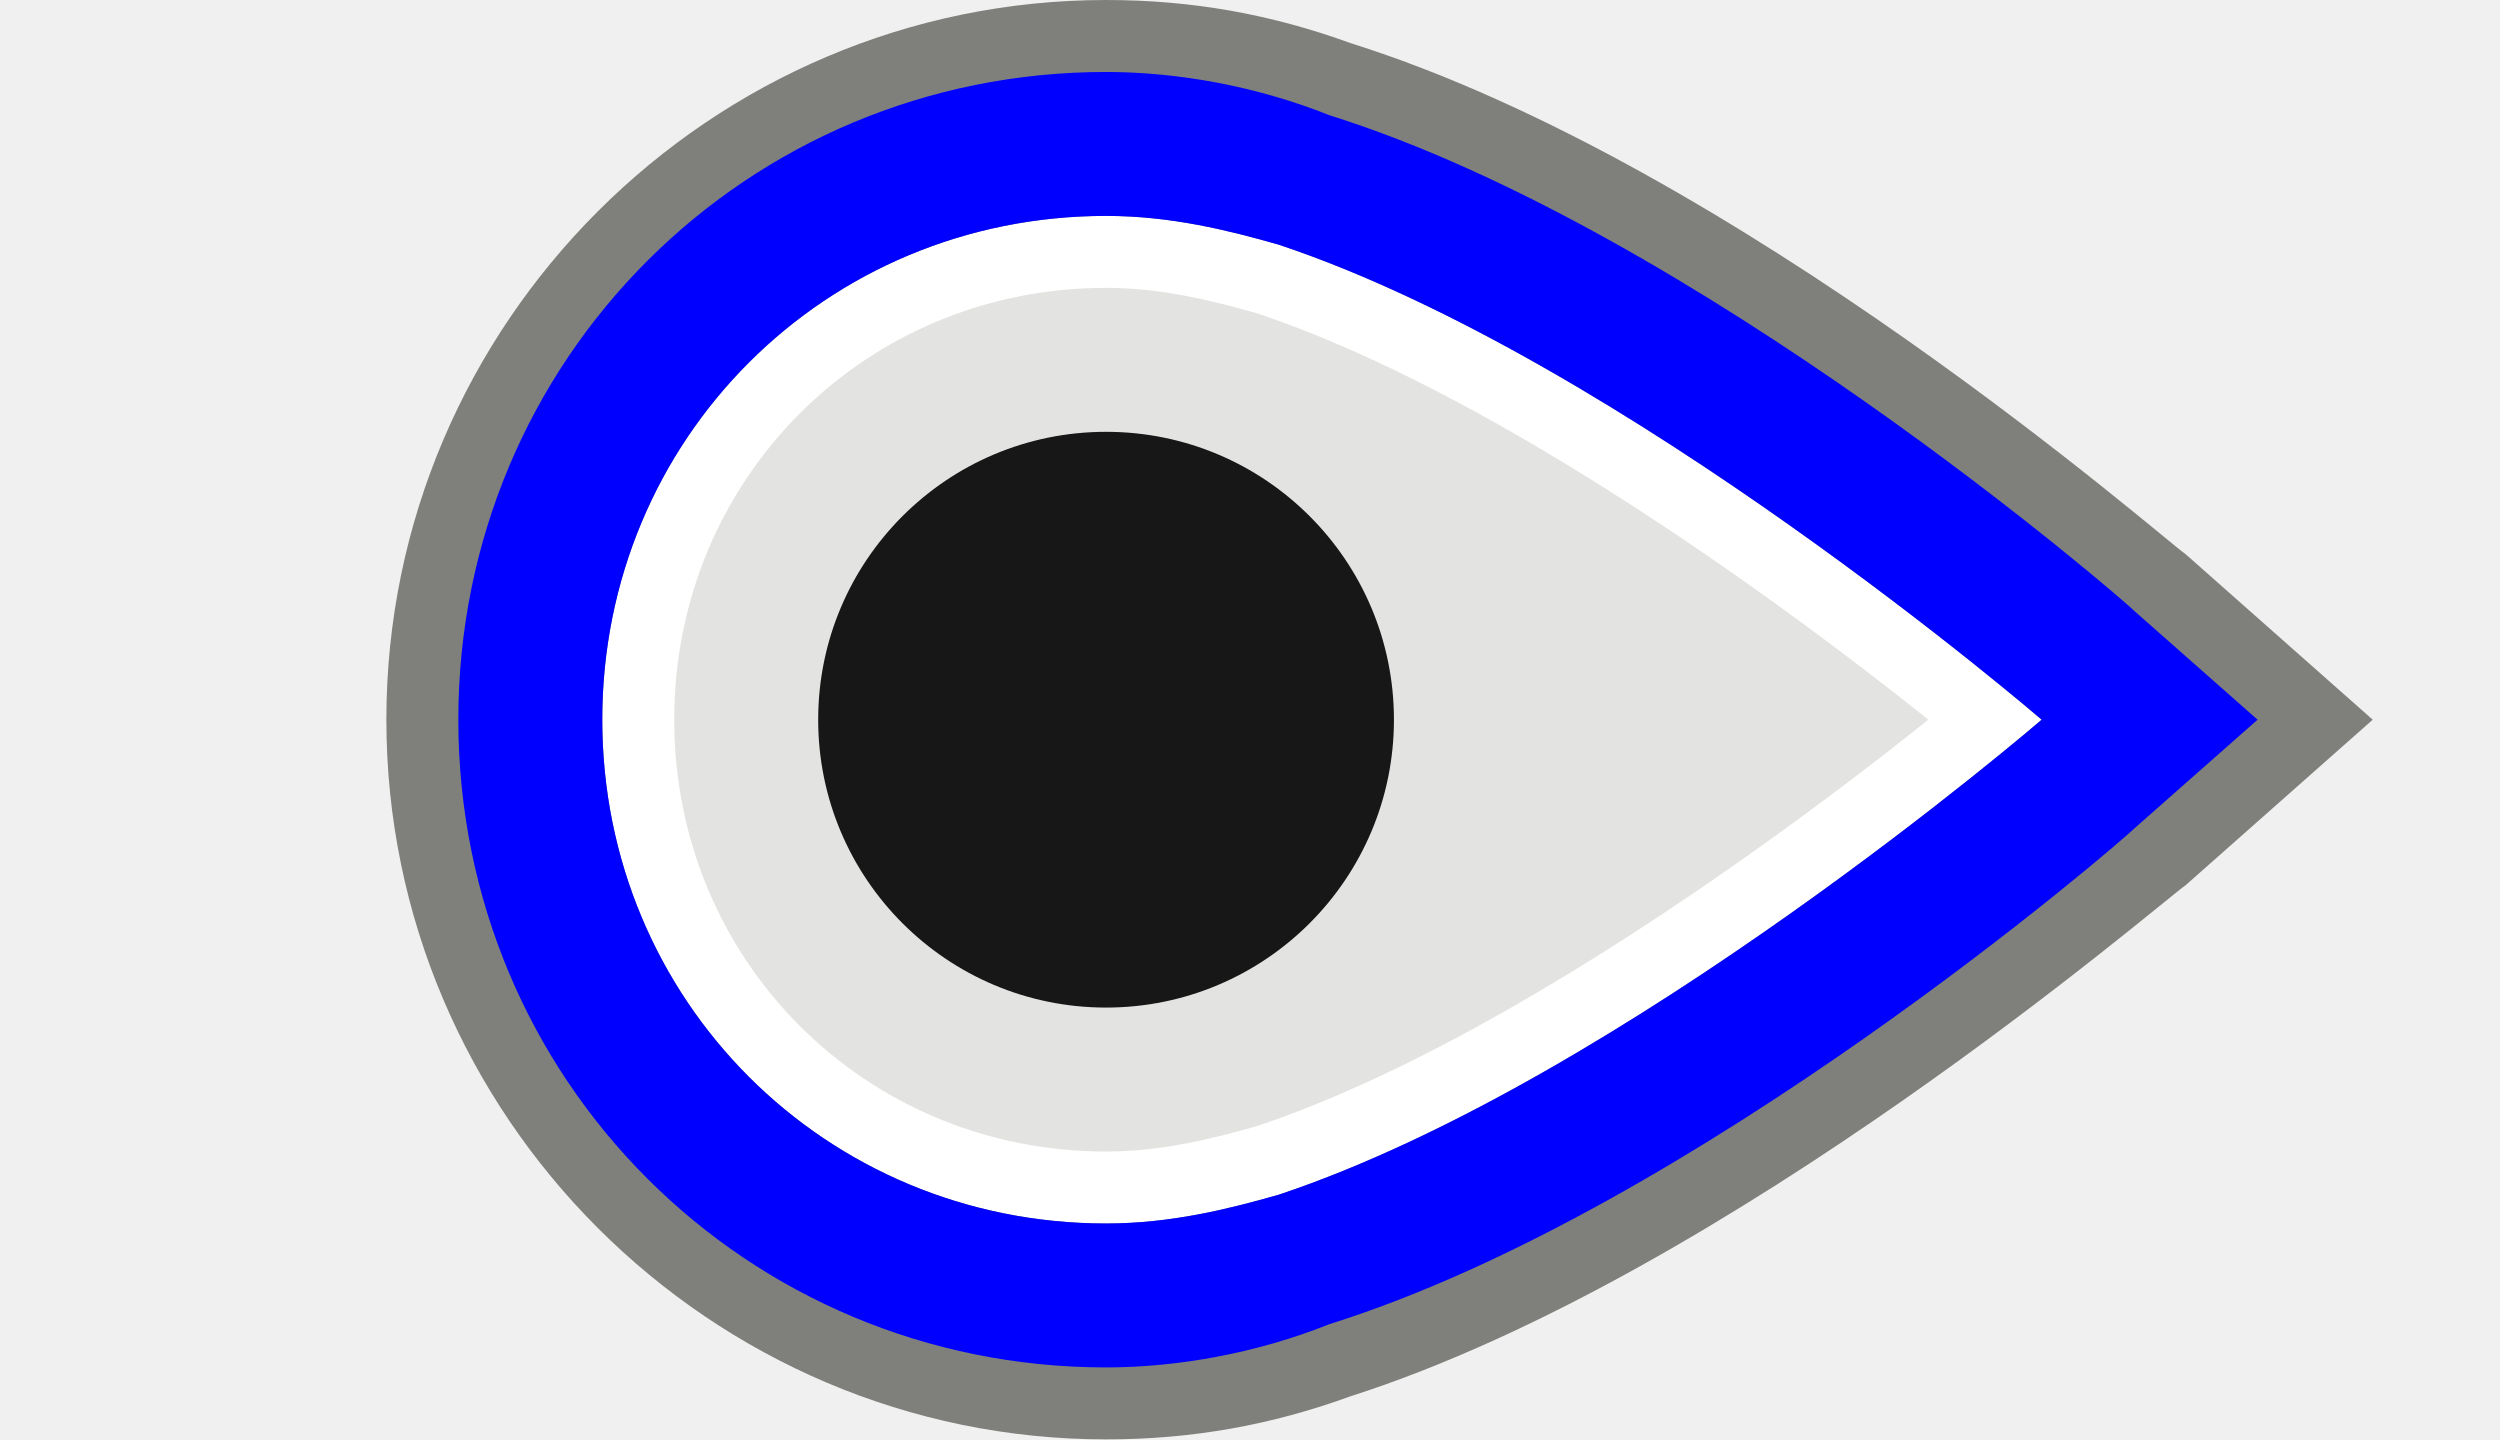
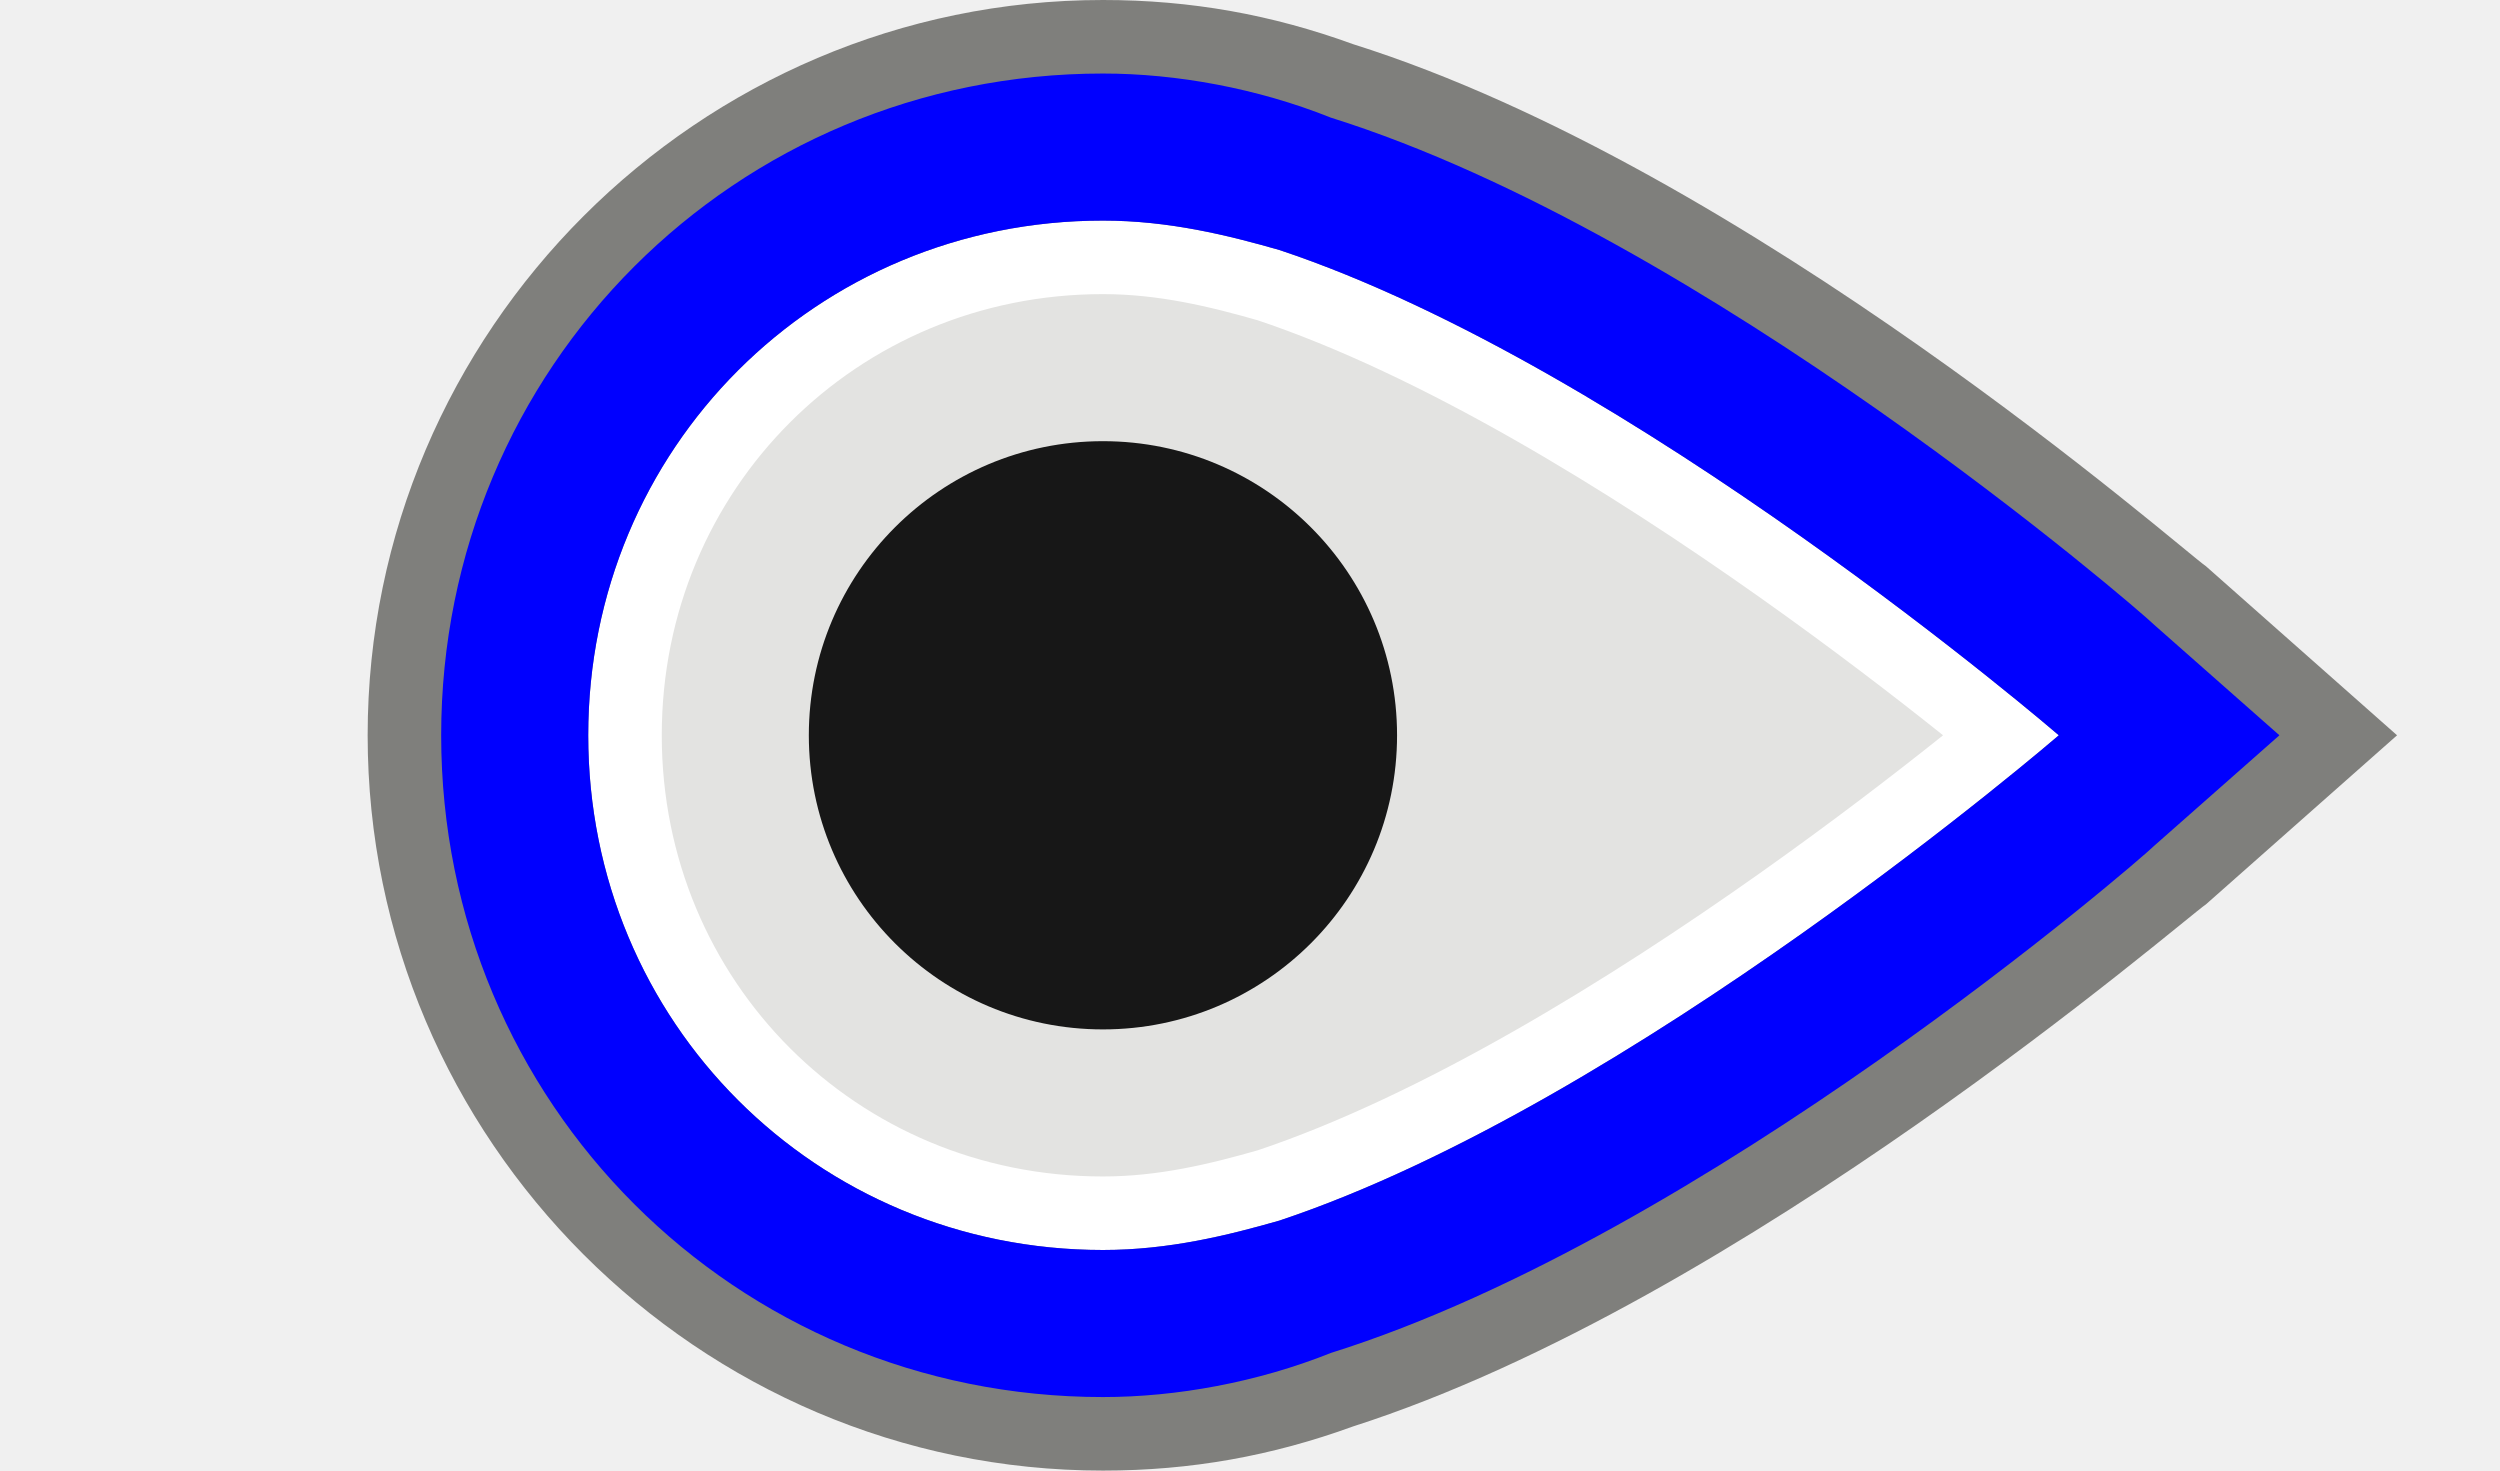
- <svg xmlns="http://www.w3.org/2000/svg" version="1.1" id="Layer_1" x="0px" y="0px" width="33px" height="19px" viewBox="0 0 34 20" enable-background="new 0 0 34 20" xml:space="preserve">
+ <svg xmlns="http://www.w3.org/2000/svg" version="1.1" id="Layer_1" x="0px" y="0px" viewBox="0 0 34 20" enable-background="new 0 0 34 20" xml:space="preserve">
  <g>
    <path fill="#E3E3E1" d="M28,10c0,0-5.8-5-10.6-6.6C16.7,3.2,15.9,3,15,3c-3.9,0-7,3.1-7,7c0,3.9,3.1,7,7,7c0.9,0,1.7-0.2,2.4-0.4   C22.2,15,28,10,28,10z" />
    <path fill="none" stroke="#FFFFFF" stroke-width="2" stroke-miterlimit="10" d="M28,10c0,0-5.8-5-10.6-6.6C16.7,3.2,15.9,3,15,3   c-3.9,0-7,3.1-7,7c0,3.9,3.1,7,7,7c0.9,0,1.7-0.2,2.4-0.4C22.2,15,28,10,28,10z" />
    <path fill="#7F7F7C" d="M15,3c0.9,0,1.7,0.2,2.4,0.4C22.2,5,28,10,28,10s-5.8,5-10.6,6.6C16.7,16.8,15.9,17,15,17c-3.9,0-7-3.1-7-7   C8,6.1,11.1,3,15,3 M15,0C9.5,0,5,4.5,5,10s4.5,10,10,10c1.2,0,2.3-0.2,3.4-0.6c5.3-1.7,11.3-6.9,11.6-7.1l2.6-2.3L30,7.7   c-0.3-0.2-6.2-5.4-11.6-7.1C17.3,0.2,16.2,0,15,0L15,0z" />
    <path fill="#0000FF" d="M15,3c0.9,0,1.7,0.2,2.4,0.4C22.2,5,28,10,28,10s-5.8,5-10.6,6.6C16.7,16.8,15.9,17,15,17c-3.9,0-7-3.1-7-7   C8,6.1,11.1,3,15,3 M15,1c-5,0-9,4-9,9s4,9,9,9c1,0,2.1-0.2,3.1-0.6c5.1-1.6,11-6.7,11.2-6.9L31,10l-1.7-1.5   c-0.2-0.2-6.1-5.3-11.2-6.9C17.1,1.2,16,1,15,1L15,1z" />
  </g>
  <circle fill="#171717" cx="15" cy="10" r="4" />
  <g>
</g>
  <g>
</g>
  <g>
</g>
  <g>
</g>
  <g>
</g>
  <g>
</g>
  <g>
</g>
  <g>
</g>
  <g>
</g>
  <g>
</g>
  <g>
</g>
  <g>
</g>
  <g>
</g>
  <g>
</g>
  <g>
</g>
</svg>
